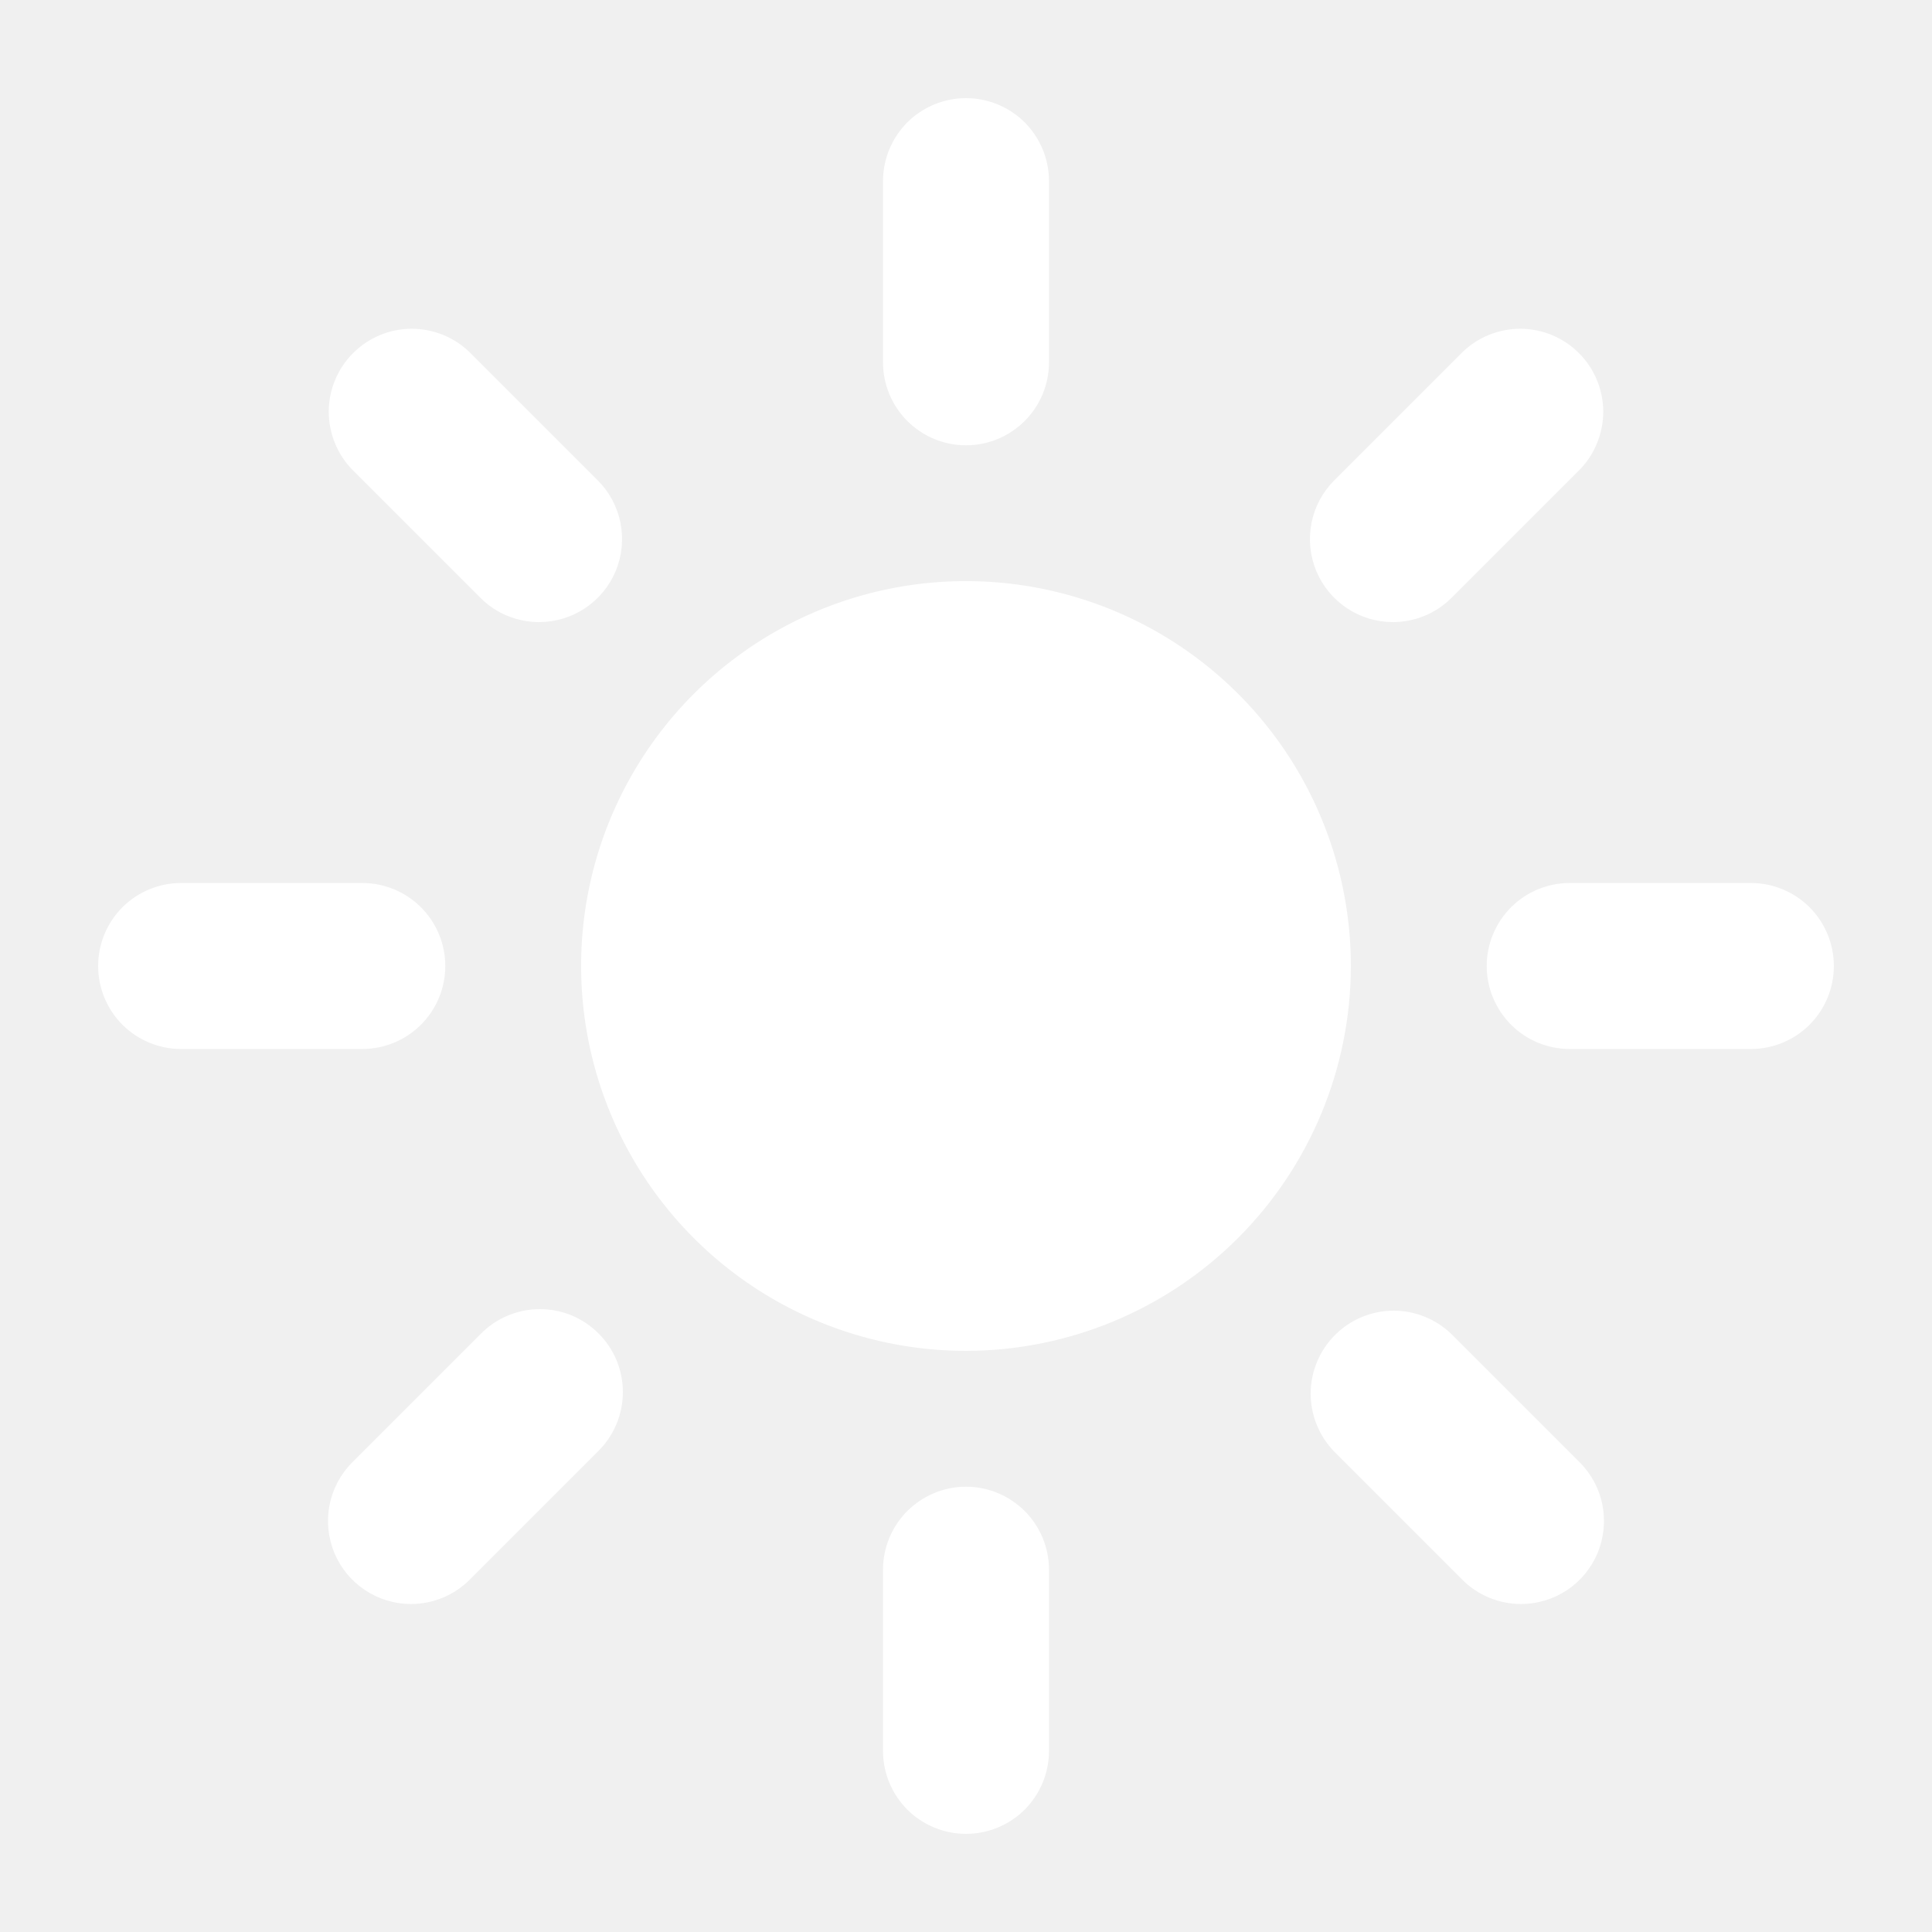
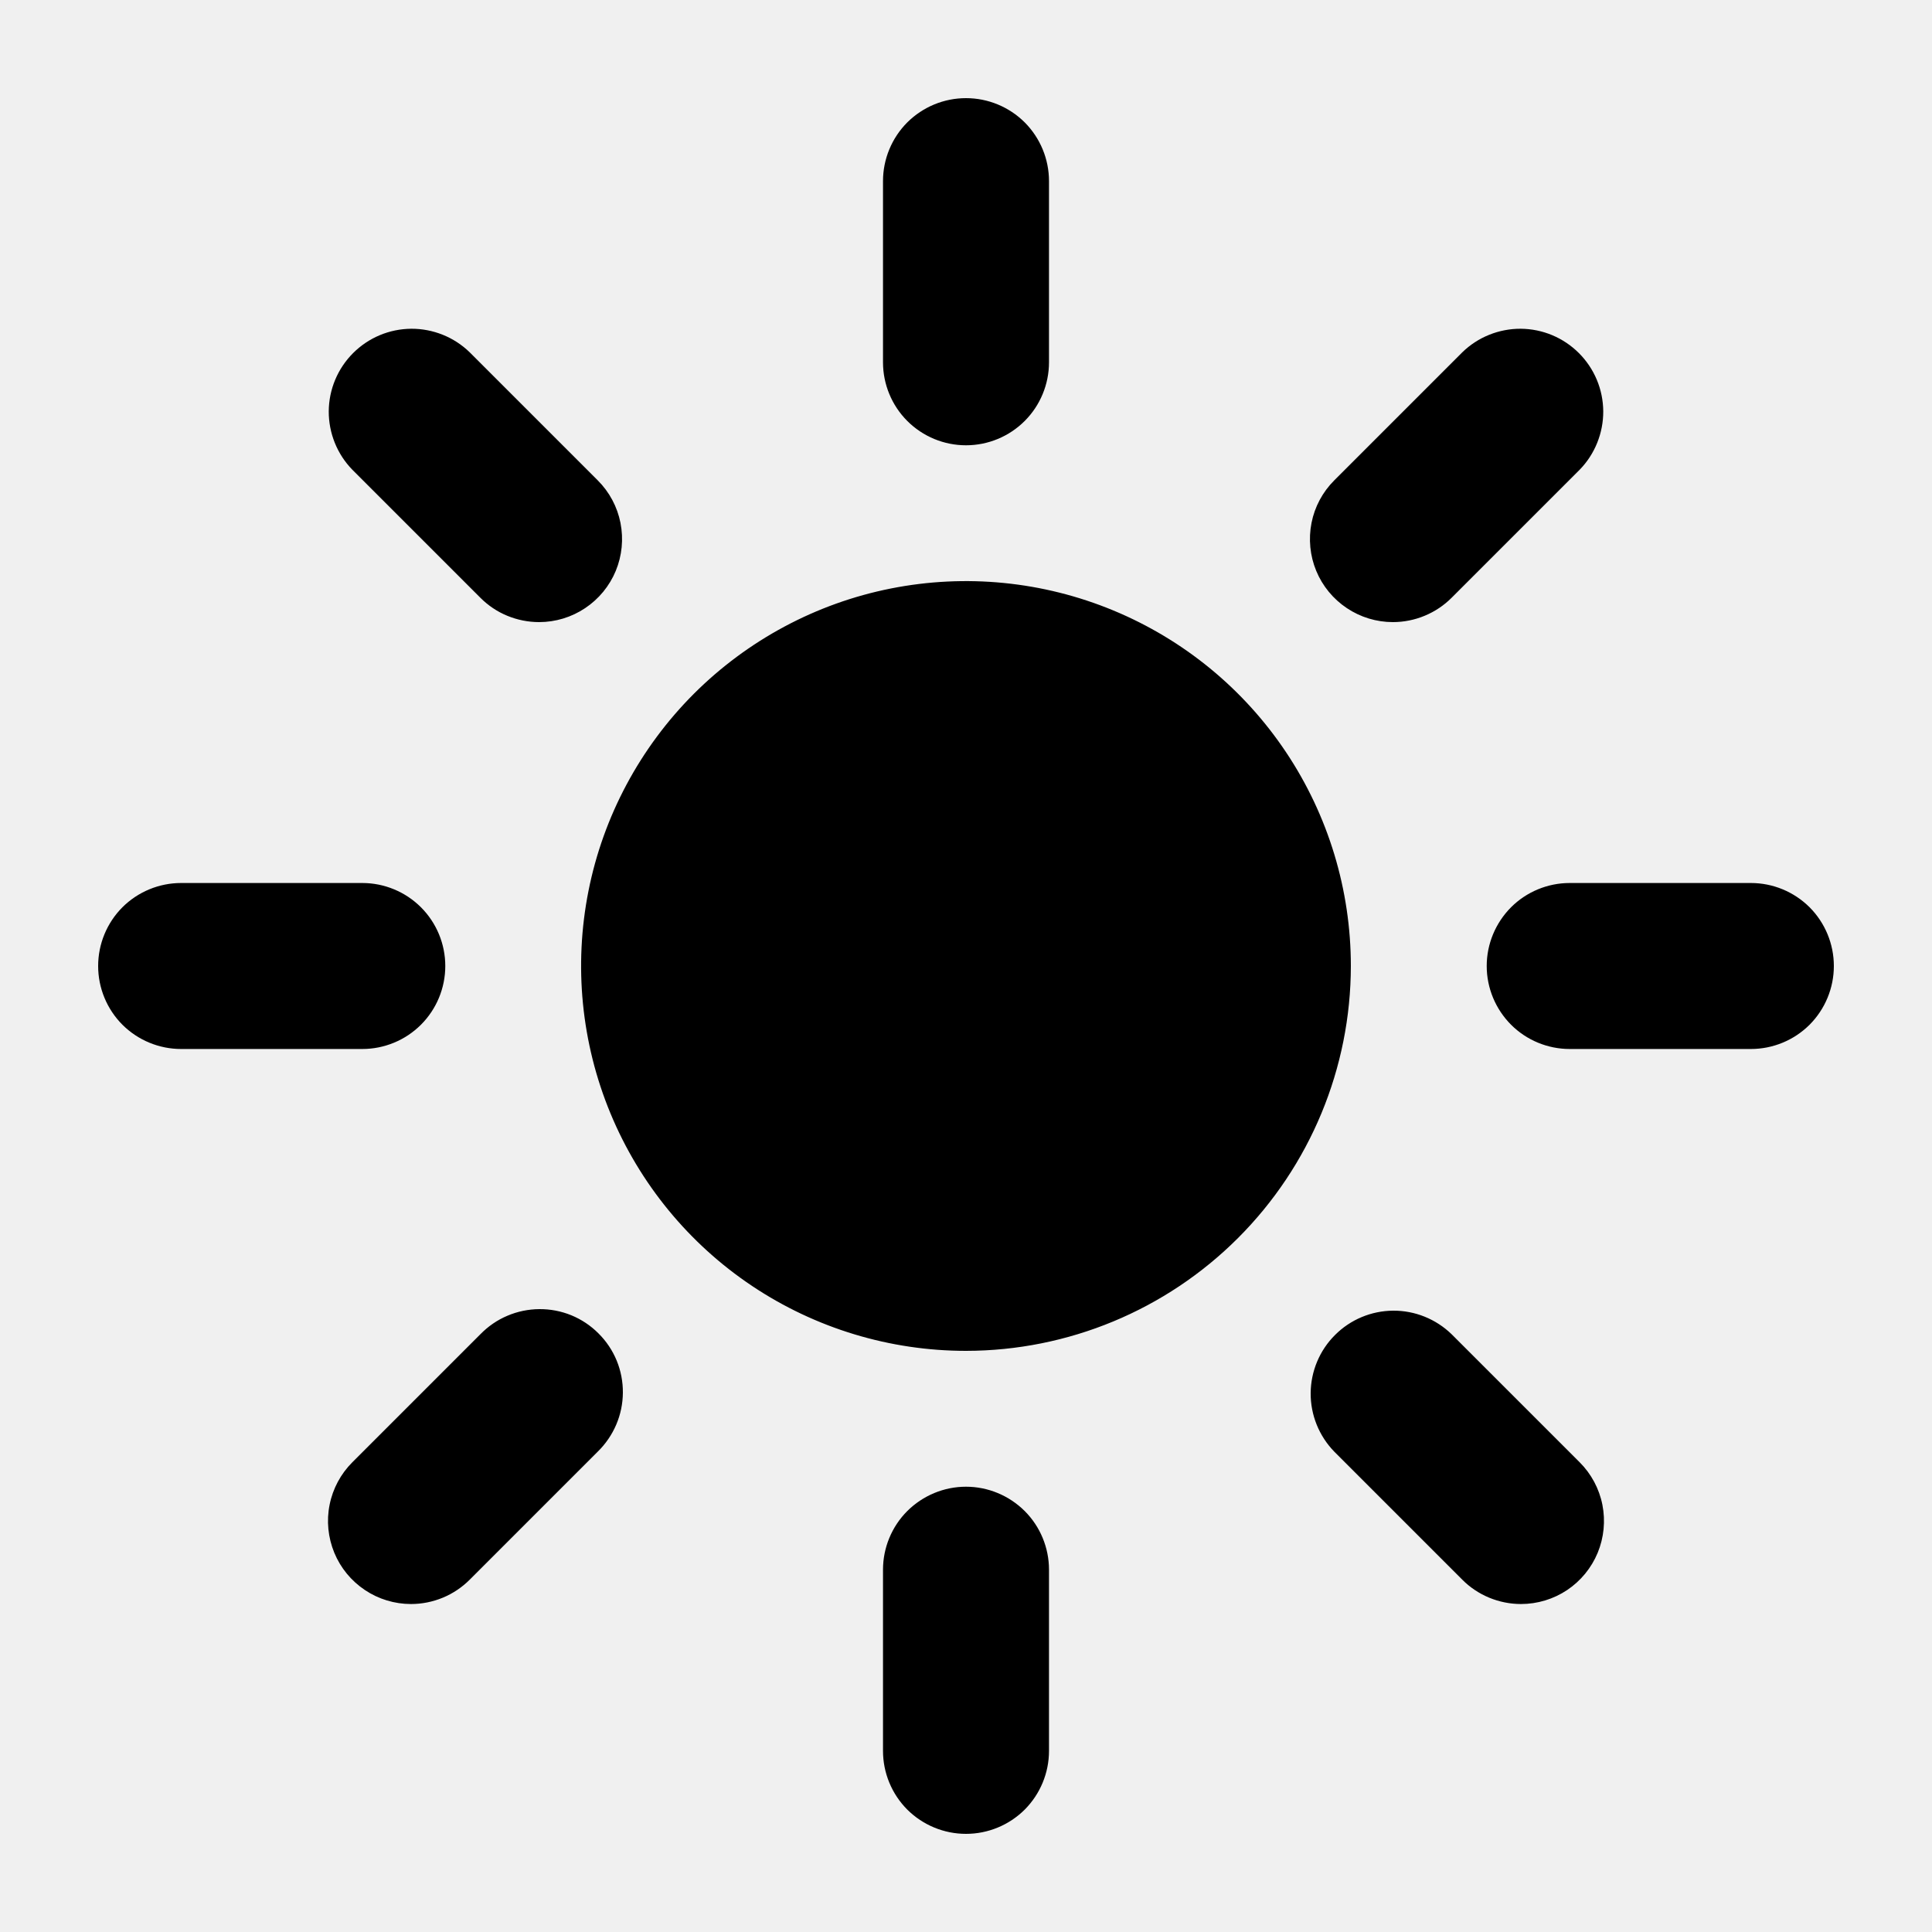
<svg xmlns="http://www.w3.org/2000/svg" width="25" height="25" viewBox="0 0 25 25" fill="none">
-   <path d="M12.5 5.762C12.215 5.762 11.942 5.649 11.74 5.447C11.539 5.246 11.426 4.972 11.426 4.688V2.344C11.426 2.059 11.539 1.786 11.74 1.584C11.942 1.383 12.215 1.27 12.5 1.27C12.785 1.27 13.058 1.383 13.26 1.584C13.461 1.786 13.574 2.059 13.574 2.344V4.688C13.574 4.972 13.461 5.246 13.26 5.447C13.058 5.649 12.785 5.762 12.5 5.762ZM12.5 23.73C12.215 23.73 11.942 23.617 11.74 23.416C11.539 23.214 11.426 22.941 11.426 22.656V20.312C11.426 20.028 11.539 19.754 11.74 19.553C11.942 19.352 12.215 19.238 12.5 19.238C12.785 19.238 13.058 19.352 13.26 19.553C13.461 19.754 13.574 20.028 13.574 20.312V22.656C13.574 22.941 13.461 23.214 13.26 23.416C13.058 23.617 12.785 23.73 12.5 23.73ZM18.024 8.05C17.812 8.05 17.604 7.987 17.428 7.869C17.251 7.751 17.113 7.583 17.032 7.387C16.951 7.191 16.93 6.975 16.971 6.766C17.012 6.558 17.114 6.367 17.265 6.216L18.922 4.559C19.124 4.362 19.396 4.253 19.678 4.254C19.961 4.256 20.231 4.369 20.431 4.569C20.631 4.769 20.744 5.039 20.746 5.322C20.747 5.604 20.638 5.876 20.441 6.078L18.784 7.735C18.684 7.835 18.566 7.914 18.435 7.968C18.305 8.022 18.165 8.05 18.024 8.05ZM5.318 20.756C5.106 20.756 4.898 20.693 4.722 20.575C4.545 20.457 4.407 20.289 4.326 20.093C4.245 19.896 4.223 19.68 4.265 19.472C4.306 19.264 4.409 19.072 4.559 18.922L6.216 17.265C6.316 17.163 6.434 17.081 6.565 17.026C6.696 16.97 6.837 16.941 6.979 16.94C7.121 16.939 7.262 16.966 7.394 17.02C7.525 17.074 7.645 17.154 7.745 17.255C7.846 17.355 7.926 17.475 7.98 17.606C8.034 17.738 8.061 17.879 8.06 18.021C8.059 18.163 8.03 18.304 7.974 18.435C7.918 18.566 7.837 18.684 7.735 18.784L6.078 20.441C5.978 20.541 5.86 20.62 5.73 20.674C5.599 20.728 5.46 20.756 5.318 20.756ZM22.656 13.574H20.312C20.028 13.574 19.754 13.461 19.553 13.26C19.352 13.058 19.238 12.785 19.238 12.5C19.238 12.215 19.352 11.942 19.553 11.74C19.754 11.539 20.028 11.426 20.312 11.426H22.656C22.941 11.426 23.214 11.539 23.416 11.74C23.617 11.942 23.73 12.215 23.73 12.5C23.73 12.785 23.617 13.058 23.416 13.26C23.214 13.461 22.941 13.574 22.656 13.574ZM4.688 13.574H2.344C2.059 13.574 1.786 13.461 1.584 13.26C1.383 13.058 1.27 12.785 1.27 12.5C1.27 12.215 1.383 11.942 1.584 11.74C1.786 11.539 2.059 11.426 2.344 11.426H4.688C4.972 11.426 5.246 11.539 5.447 11.74C5.649 11.942 5.762 12.215 5.762 12.5C5.762 12.785 5.649 13.058 5.447 13.26C5.246 13.461 4.972 13.574 4.688 13.574ZM19.682 20.756C19.541 20.756 19.401 20.728 19.27 20.674C19.14 20.62 19.021 20.541 18.922 20.441L17.265 18.784C17.068 18.581 16.958 18.309 16.96 18.027C16.962 17.745 17.075 17.474 17.275 17.275C17.474 17.075 17.745 16.962 18.027 16.96C18.309 16.958 18.581 17.068 18.784 17.265L20.441 18.922C20.591 19.072 20.694 19.264 20.735 19.472C20.776 19.68 20.755 19.896 20.674 20.093C20.593 20.289 20.455 20.457 20.279 20.575C20.102 20.693 19.894 20.756 19.682 20.756ZM6.976 8.05C6.835 8.05 6.695 8.022 6.564 7.968C6.434 7.915 6.316 7.835 6.216 7.735L4.559 6.078C4.362 5.876 4.253 5.604 4.254 5.322C4.256 5.039 4.369 4.769 4.569 4.569C4.769 4.369 5.039 4.256 5.322 4.254C5.604 4.253 5.876 4.362 6.078 4.559L7.735 6.216C7.886 6.367 7.988 6.558 8.029 6.766C8.07 6.975 8.049 7.191 7.968 7.387C7.887 7.583 7.749 7.751 7.572 7.869C7.396 7.987 7.188 8.05 6.976 8.05ZM12.5 17.48C11.515 17.48 10.552 17.188 9.733 16.641C8.914 16.094 8.276 15.316 7.899 14.406C7.522 13.496 7.423 12.495 7.615 11.528C7.807 10.562 8.282 9.675 8.978 8.978C9.675 8.282 10.562 7.807 11.528 7.615C12.495 7.423 13.496 7.522 14.406 7.899C15.316 8.276 16.094 8.914 16.641 9.733C17.188 10.552 17.48 11.515 17.48 12.5C17.479 13.82 16.954 15.086 16.02 16.02C15.086 16.954 13.82 17.479 12.5 17.48Z" fill="white" />
+   <path d="M12.5 5.762C12.215 5.762 11.942 5.649 11.74 5.447C11.539 5.246 11.426 4.972 11.426 4.688V2.344C11.426 2.059 11.539 1.786 11.74 1.584C11.942 1.383 12.215 1.27 12.5 1.27C12.785 1.27 13.058 1.383 13.26 1.584C13.461 1.786 13.574 2.059 13.574 2.344V4.688C13.574 4.972 13.461 5.246 13.26 5.447C13.058 5.649 12.785 5.762 12.5 5.762ZM12.5 23.73C12.215 23.73 11.942 23.617 11.74 23.416C11.539 23.214 11.426 22.941 11.426 22.656V20.312C11.426 20.028 11.539 19.754 11.74 19.553C11.942 19.352 12.215 19.238 12.5 19.238C12.785 19.238 13.058 19.352 13.26 19.553C13.461 19.754 13.574 20.028 13.574 20.312V22.656C13.574 22.941 13.461 23.214 13.26 23.416C13.058 23.617 12.785 23.73 12.5 23.73ZM18.024 8.05C17.812 8.05 17.604 7.987 17.428 7.869C17.251 7.751 17.113 7.583 17.032 7.387C16.951 7.191 16.93 6.975 16.971 6.766C17.012 6.558 17.114 6.367 17.265 6.216L18.922 4.559C19.124 4.362 19.396 4.253 19.678 4.254C19.961 4.256 20.231 4.369 20.431 4.569C20.631 4.769 20.744 5.039 20.746 5.322C20.747 5.604 20.638 5.876 20.441 6.078L18.784 7.735C18.684 7.835 18.566 7.914 18.435 7.968C18.305 8.022 18.165 8.05 18.024 8.05ZM5.318 20.756C5.106 20.756 4.898 20.693 4.722 20.575C4.545 20.457 4.407 20.289 4.326 20.093C4.245 19.896 4.223 19.68 4.265 19.472C4.306 19.264 4.409 19.072 4.559 18.922L6.216 17.265C6.316 17.163 6.434 17.081 6.565 17.026C6.696 16.97 6.837 16.941 6.979 16.94C7.121 16.939 7.262 16.966 7.394 17.02C7.525 17.074 7.645 17.154 7.745 17.255C7.846 17.355 7.926 17.475 7.98 17.606C8.034 17.738 8.061 17.879 8.06 18.021C8.059 18.163 8.03 18.304 7.974 18.435C7.918 18.566 7.837 18.684 7.735 18.784L6.078 20.441C5.978 20.541 5.86 20.62 5.73 20.674C5.599 20.728 5.46 20.756 5.318 20.756ZM22.656 13.574H20.312C20.028 13.574 19.754 13.461 19.553 13.26C19.352 13.058 19.238 12.785 19.238 12.5C19.238 12.215 19.352 11.942 19.553 11.74C19.754 11.539 20.028 11.426 20.312 11.426H22.656C22.941 11.426 23.214 11.539 23.416 11.74C23.617 11.942 23.73 12.215 23.73 12.5C23.73 12.785 23.617 13.058 23.416 13.26C23.214 13.461 22.941 13.574 22.656 13.574ZM4.688 13.574H2.344C2.059 13.574 1.786 13.461 1.584 13.26C1.383 13.058 1.27 12.785 1.27 12.5C1.27 12.215 1.383 11.942 1.584 11.74C1.786 11.539 2.059 11.426 2.344 11.426H4.688C4.972 11.426 5.246 11.539 5.447 11.74C5.649 11.942 5.762 12.215 5.762 12.5C5.762 12.785 5.649 13.058 5.447 13.26C5.246 13.461 4.972 13.574 4.688 13.574ZM19.682 20.756C19.541 20.756 19.401 20.728 19.27 20.674C19.14 20.62 19.021 20.541 18.922 20.441L17.265 18.784C17.068 18.581 16.958 18.309 16.96 18.027C16.962 17.745 17.075 17.474 17.275 17.275C17.474 17.075 17.745 16.962 18.027 16.96C18.309 16.958 18.581 17.068 18.784 17.265L20.441 18.922C20.591 19.072 20.694 19.264 20.735 19.472C20.776 19.68 20.755 19.896 20.674 20.093C20.593 20.289 20.455 20.457 20.279 20.575C20.102 20.693 19.894 20.756 19.682 20.756ZM6.976 8.05C6.835 8.05 6.695 8.022 6.564 7.968C6.434 7.915 6.316 7.835 6.216 7.735L4.559 6.078C4.362 5.876 4.253 5.604 4.254 5.322C4.256 5.039 4.369 4.769 4.569 4.569C4.769 4.369 5.039 4.256 5.322 4.254C5.604 4.253 5.876 4.362 6.078 4.559L7.735 6.216C7.886 6.367 7.988 6.558 8.029 6.766C8.07 6.975 8.049 7.191 7.968 7.387C7.887 7.583 7.749 7.751 7.572 7.869C7.396 7.987 7.188 8.05 6.976 8.05ZM12.5 17.48C11.515 17.48 10.552 17.188 9.733 16.641C8.914 16.094 8.276 15.316 7.899 14.406C7.522 13.496 7.423 12.495 7.615 11.528C7.807 10.562 8.282 9.675 8.978 8.978C9.675 8.282 10.562 7.807 11.528 7.615C12.495 7.423 13.496 7.522 14.406 7.899C15.316 8.276 16.094 8.914 16.641 9.733C17.188 10.552 17.48 11.515 17.48 12.5C17.479 13.82 16.954 15.086 16.02 16.02C15.086 16.954 13.82 17.479 12.5 17.48Z" fill="black" />
</svg>
